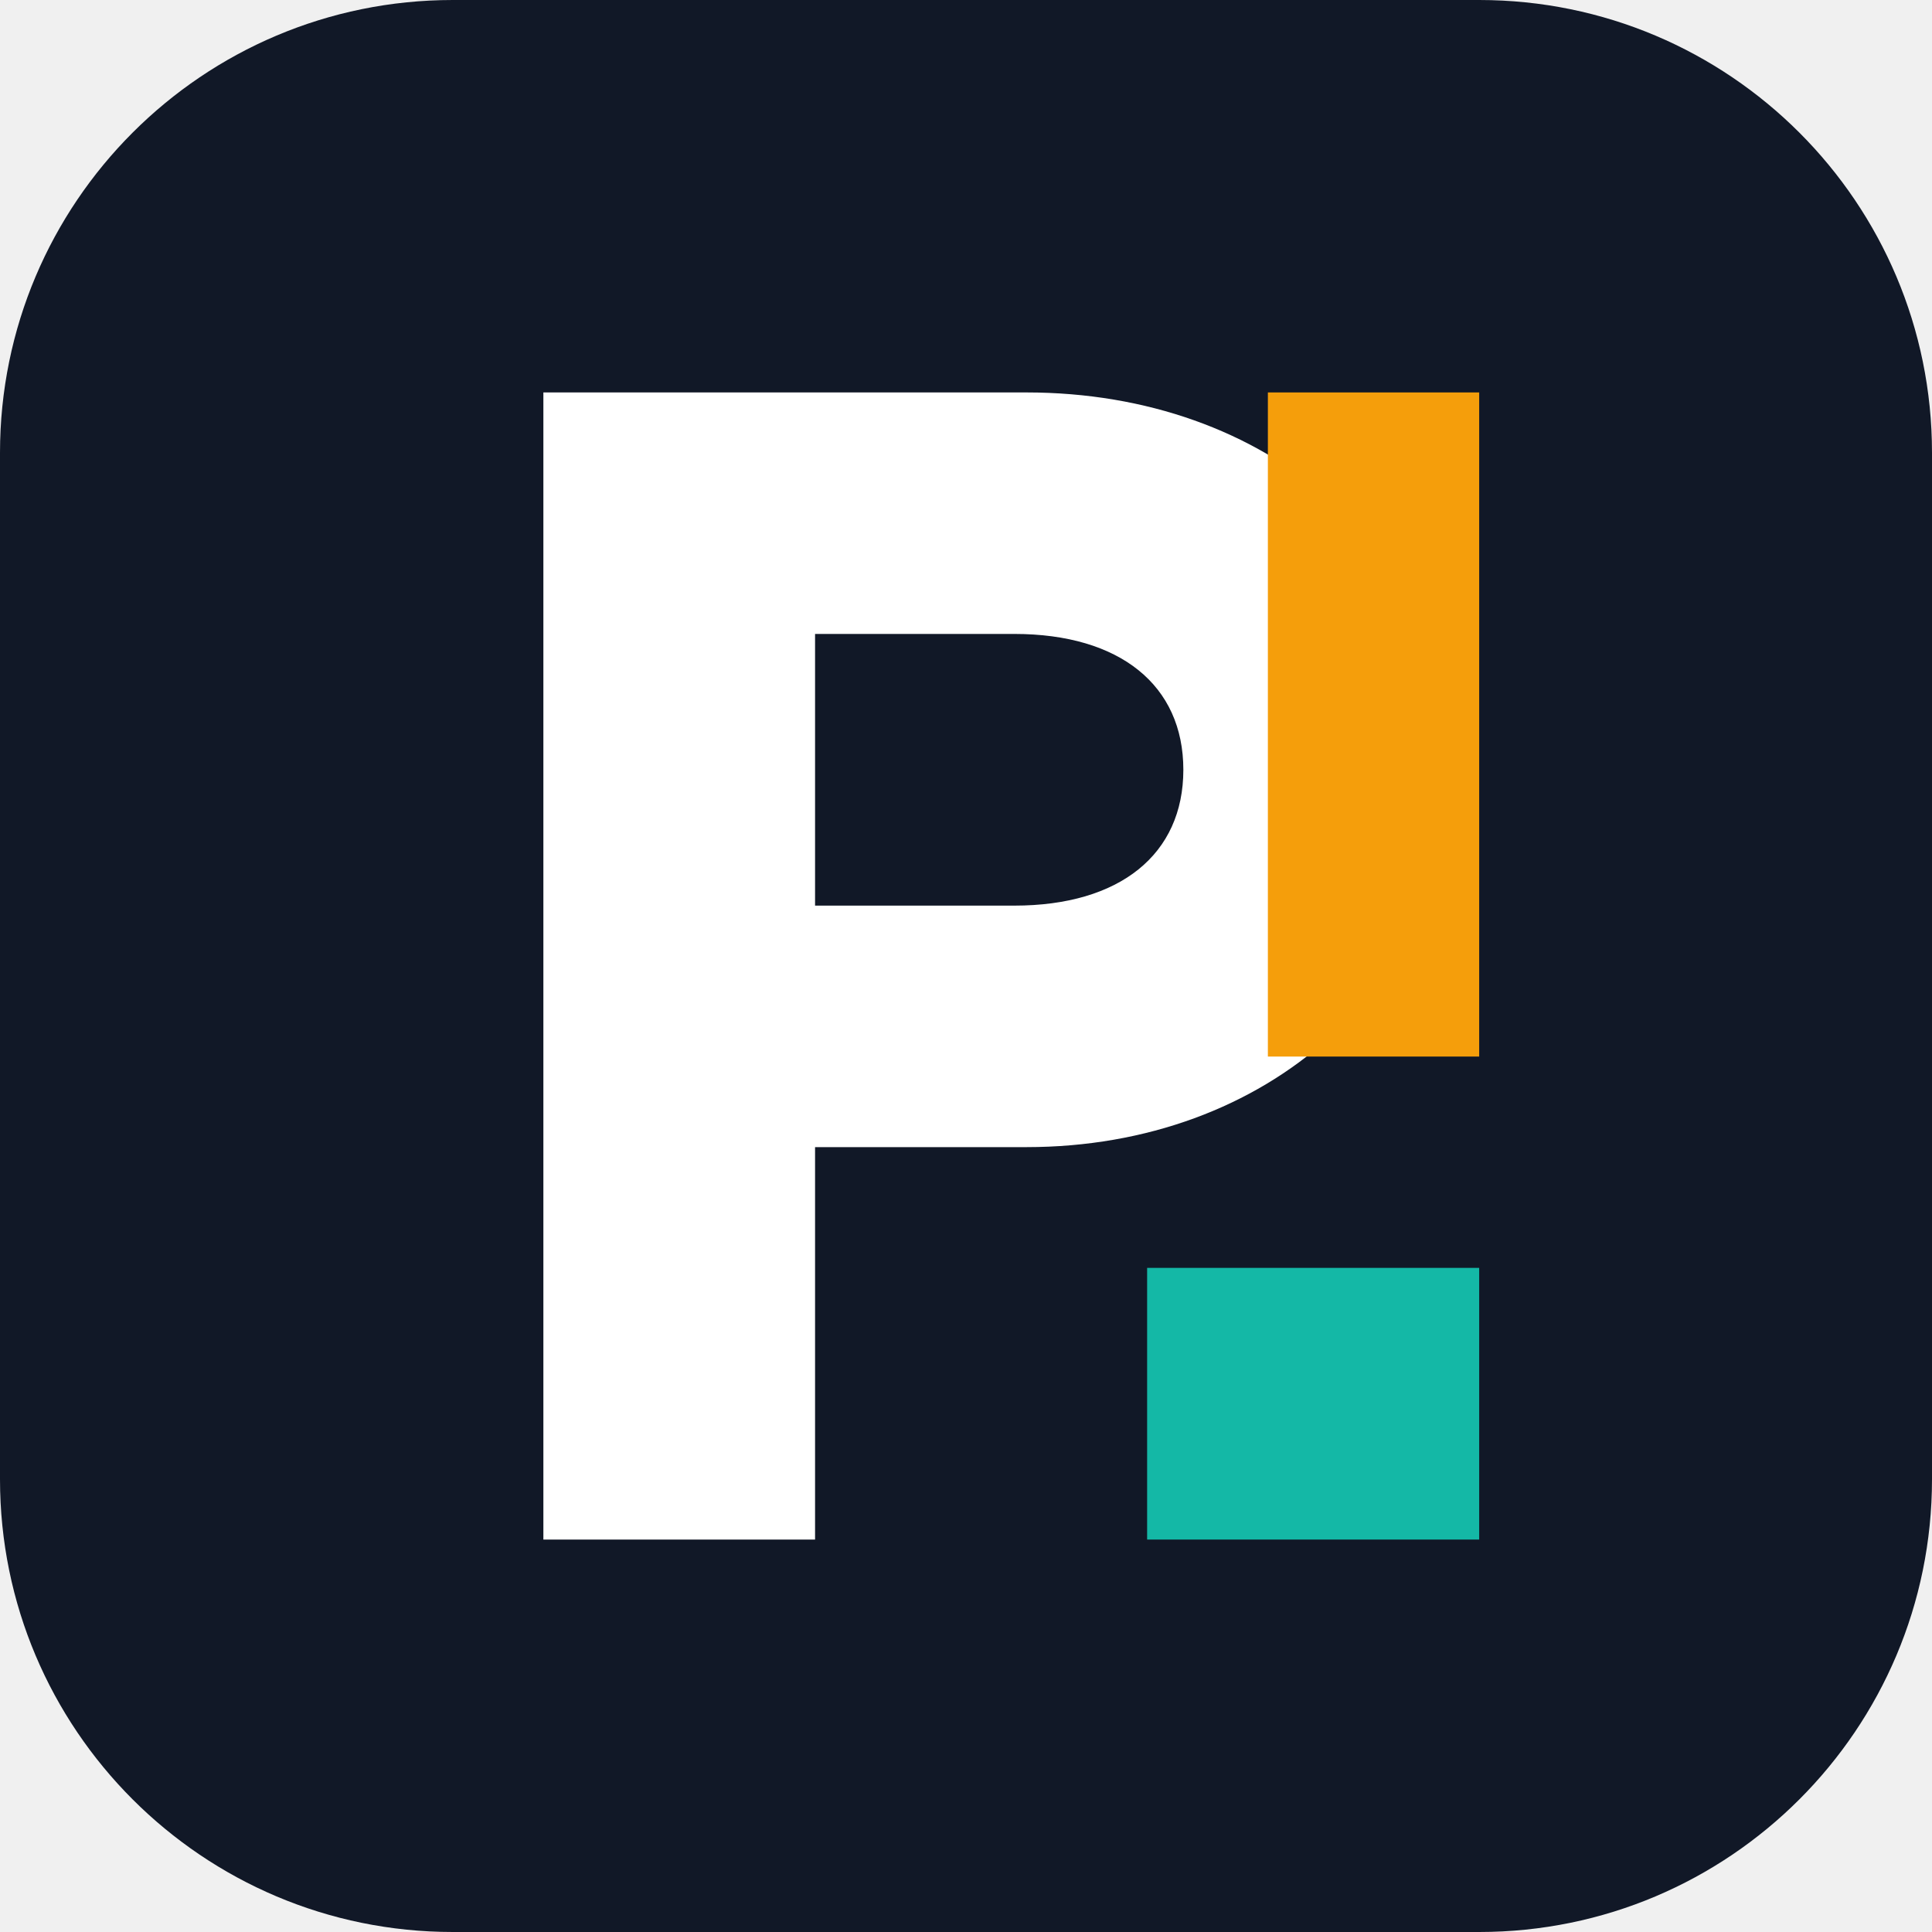
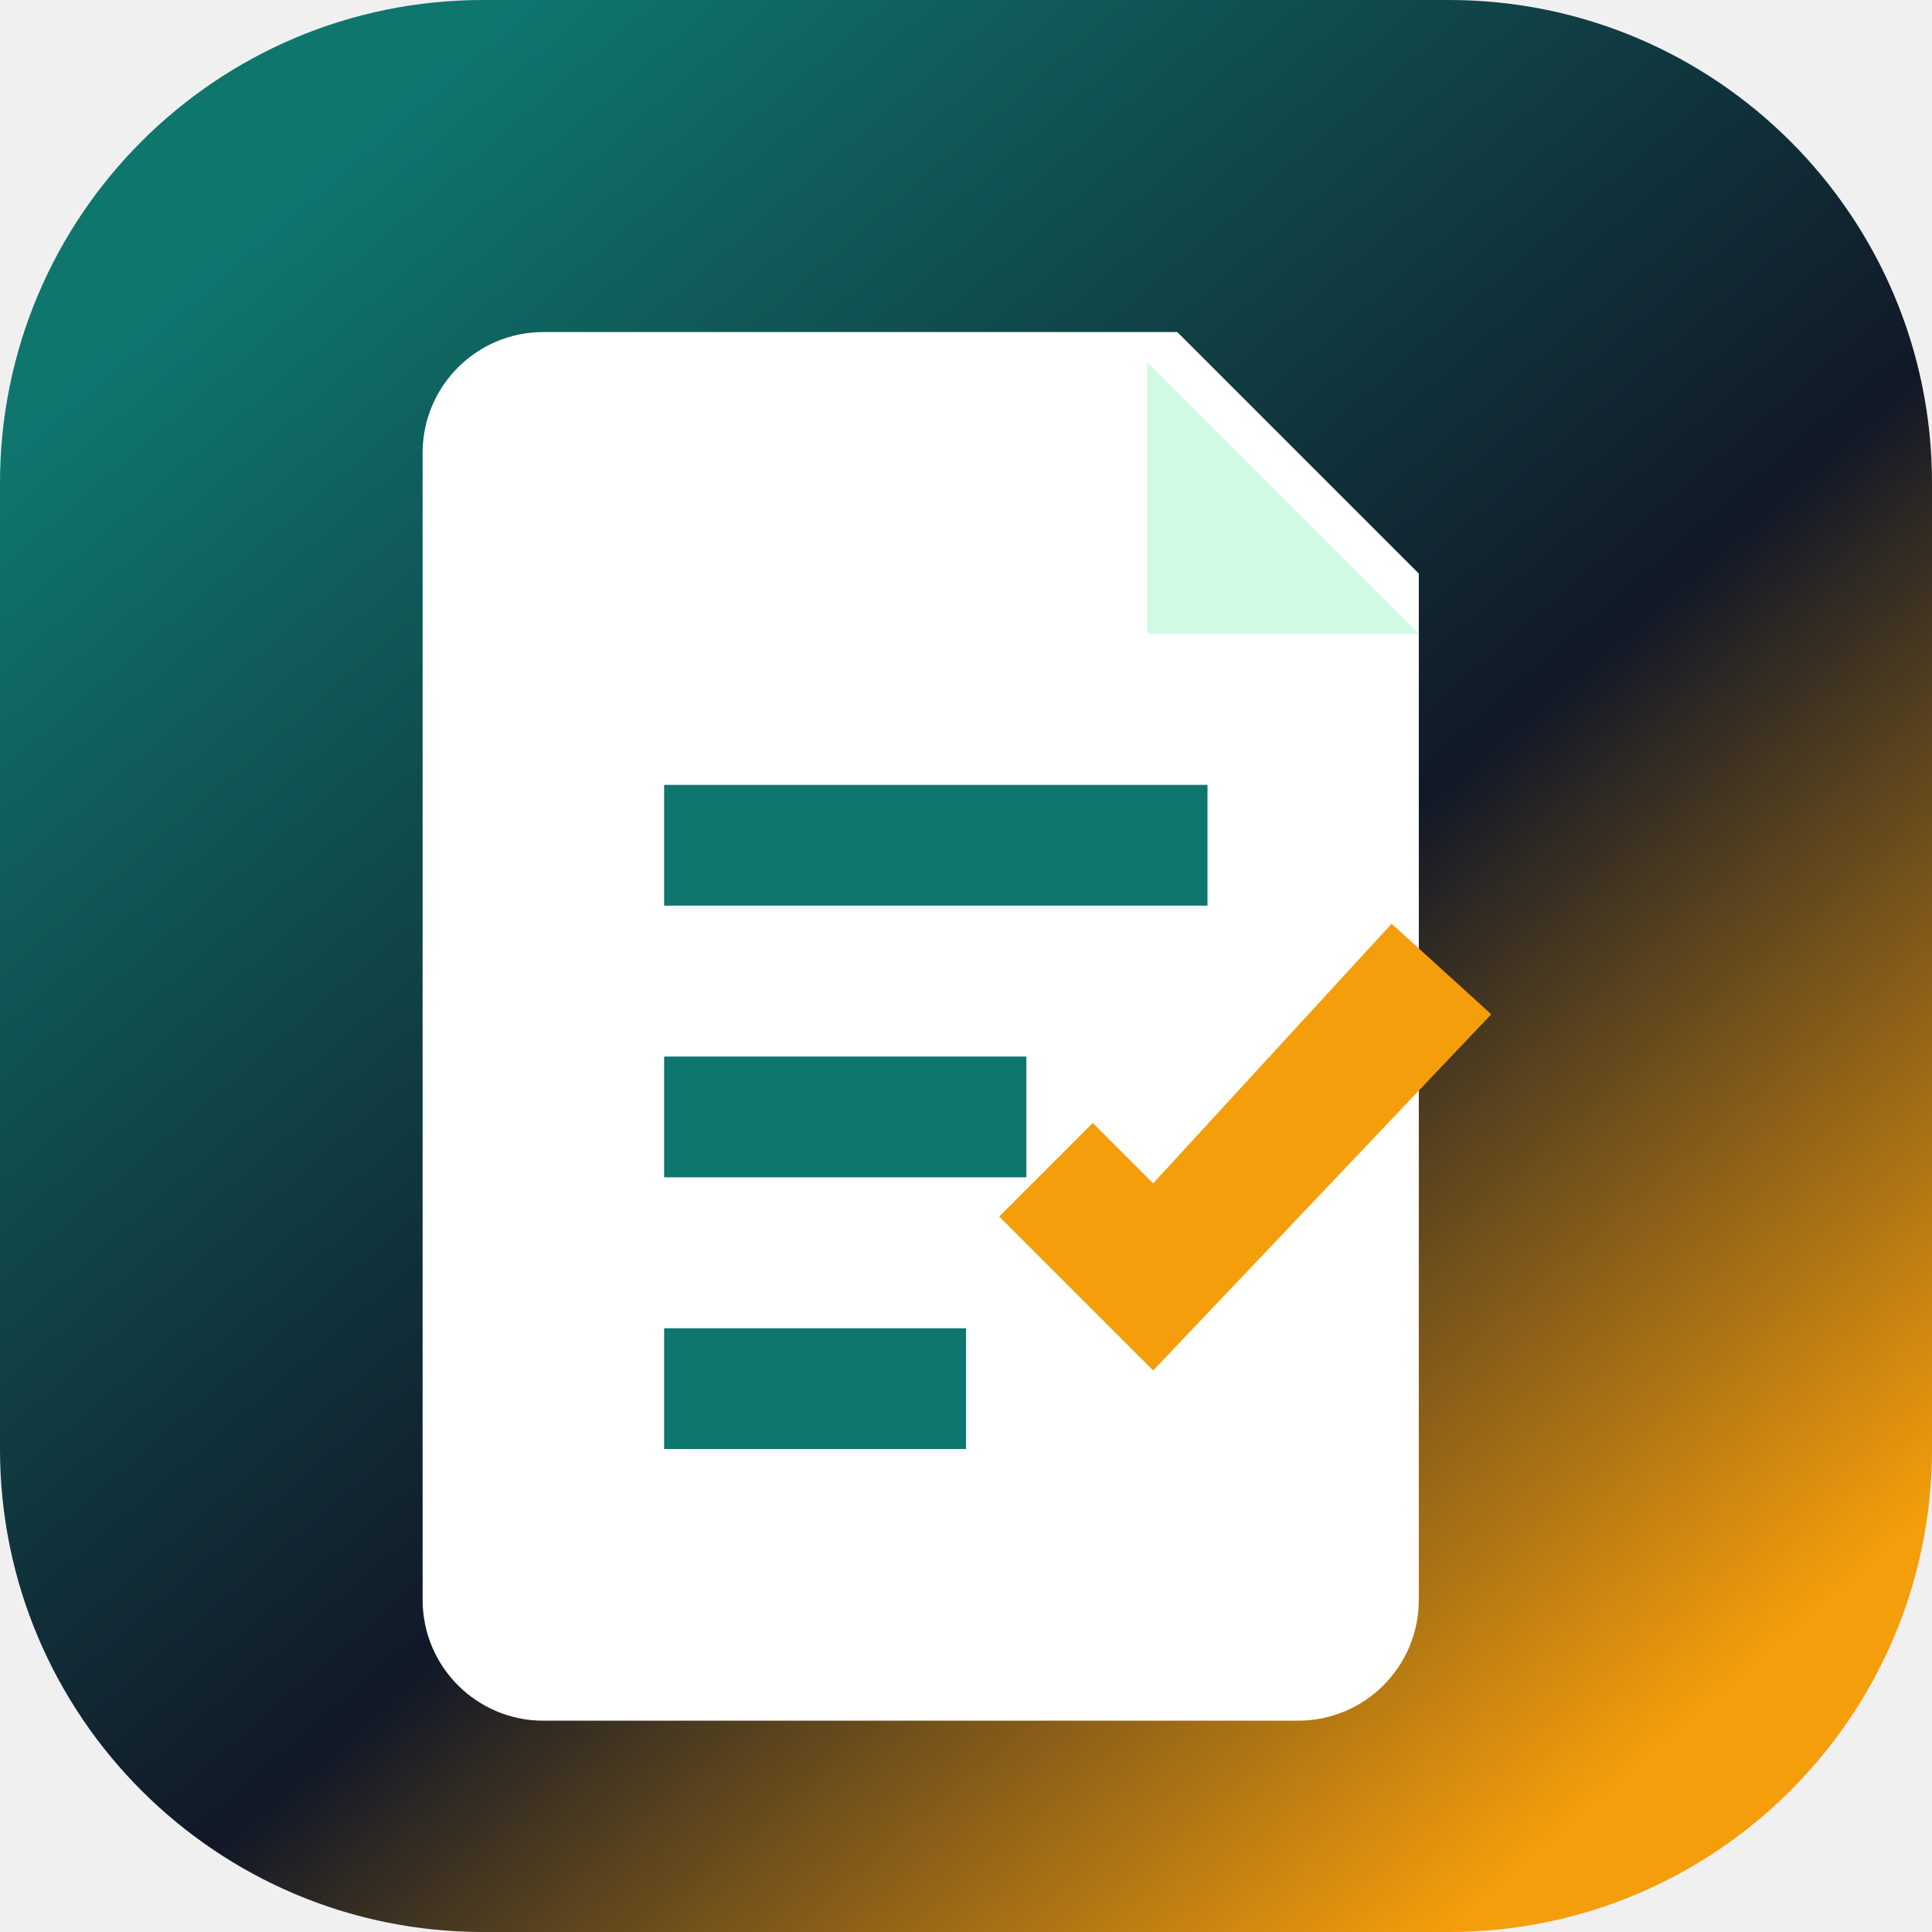
<svg xmlns="http://www.w3.org/2000/svg" viewBox="0 0 64 64">
-   <rect width="64" height="64" rx="15" fill="#111827" />
-   <path fill="#ffffff" d="M18 13h16c8 0 14 5.2 14 12.4S42 38 34 38h-7v13h-9V13Zm9 8v9h6.6c3.5 0 5.6-1.7 5.6-4.5S37.1 21 33.6 21H27Z" />
-   <path fill="#14b8a6" d="M38 42h11v9H38z" />
-   <path fill="#f59e0b" d="M42 13h7v22h-7z" />
+   <defs>
+     <linearGradient id="bg" x1="10" y1="6" x2="55" y2="58" gradientUnits="userSpaceOnUse">
+       <stop stop-color="#0f766e" />
+       <stop offset="0.58" stop-color="#111827" />
+       <stop offset="1" stop-color="#f59e0b" />
+     </linearGradient>
+   </defs>
+   <rect width="64" height="64" rx="16" fill="url(#bg)" />
+   <path fill="#ffffff" d="M18 11h21l8 8v34a4 4 0 0 1-4 4H18a4 4 0 0 1-4-4V15a4 4 0 0 1 4-4Z" />
+   <path fill="#d1fae5" d="M38 12v9h9l-9-9Z" />
+   <path fill="#0f766e" d="M22 26h18v4H22zM22 35h12v4H22zM22 44h10v4H22z" />
+   <path fill="#f59e0b" d="m38.2 45.4-5.1-5.1 3.1-3.1 2 2 7.9-8.6 3.3 3-11.2 11.8Z" />
</svg>
